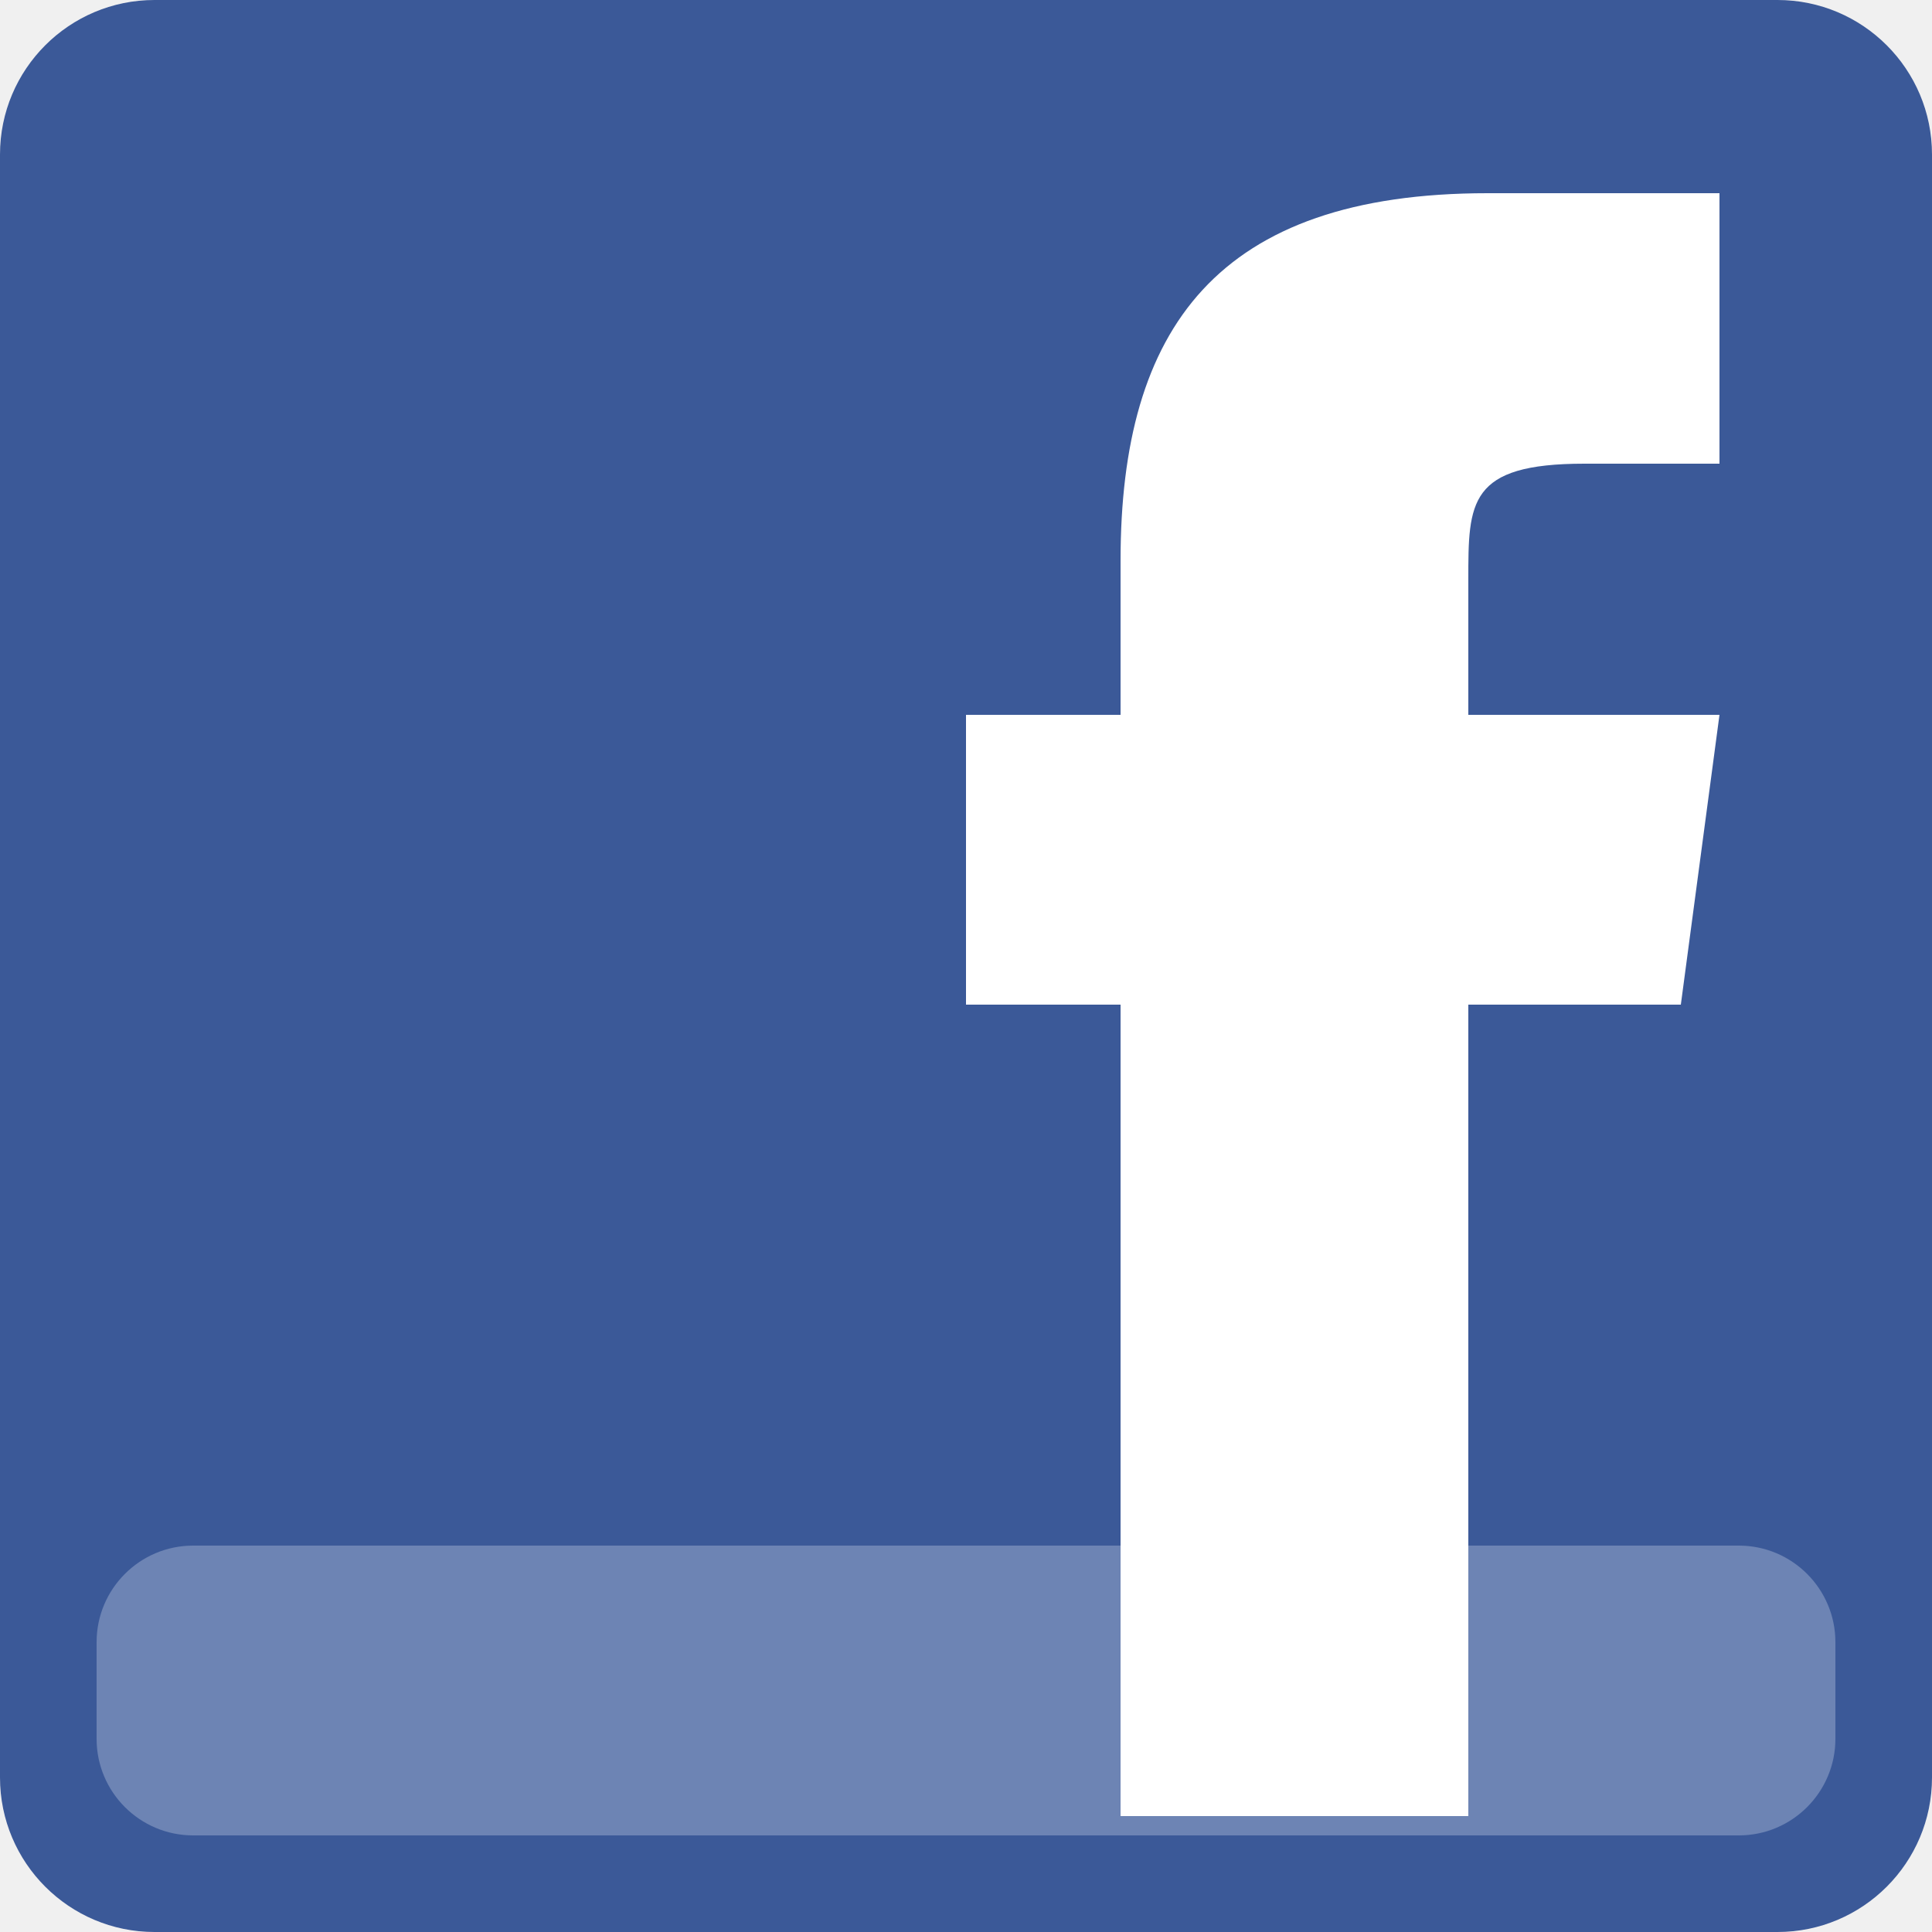
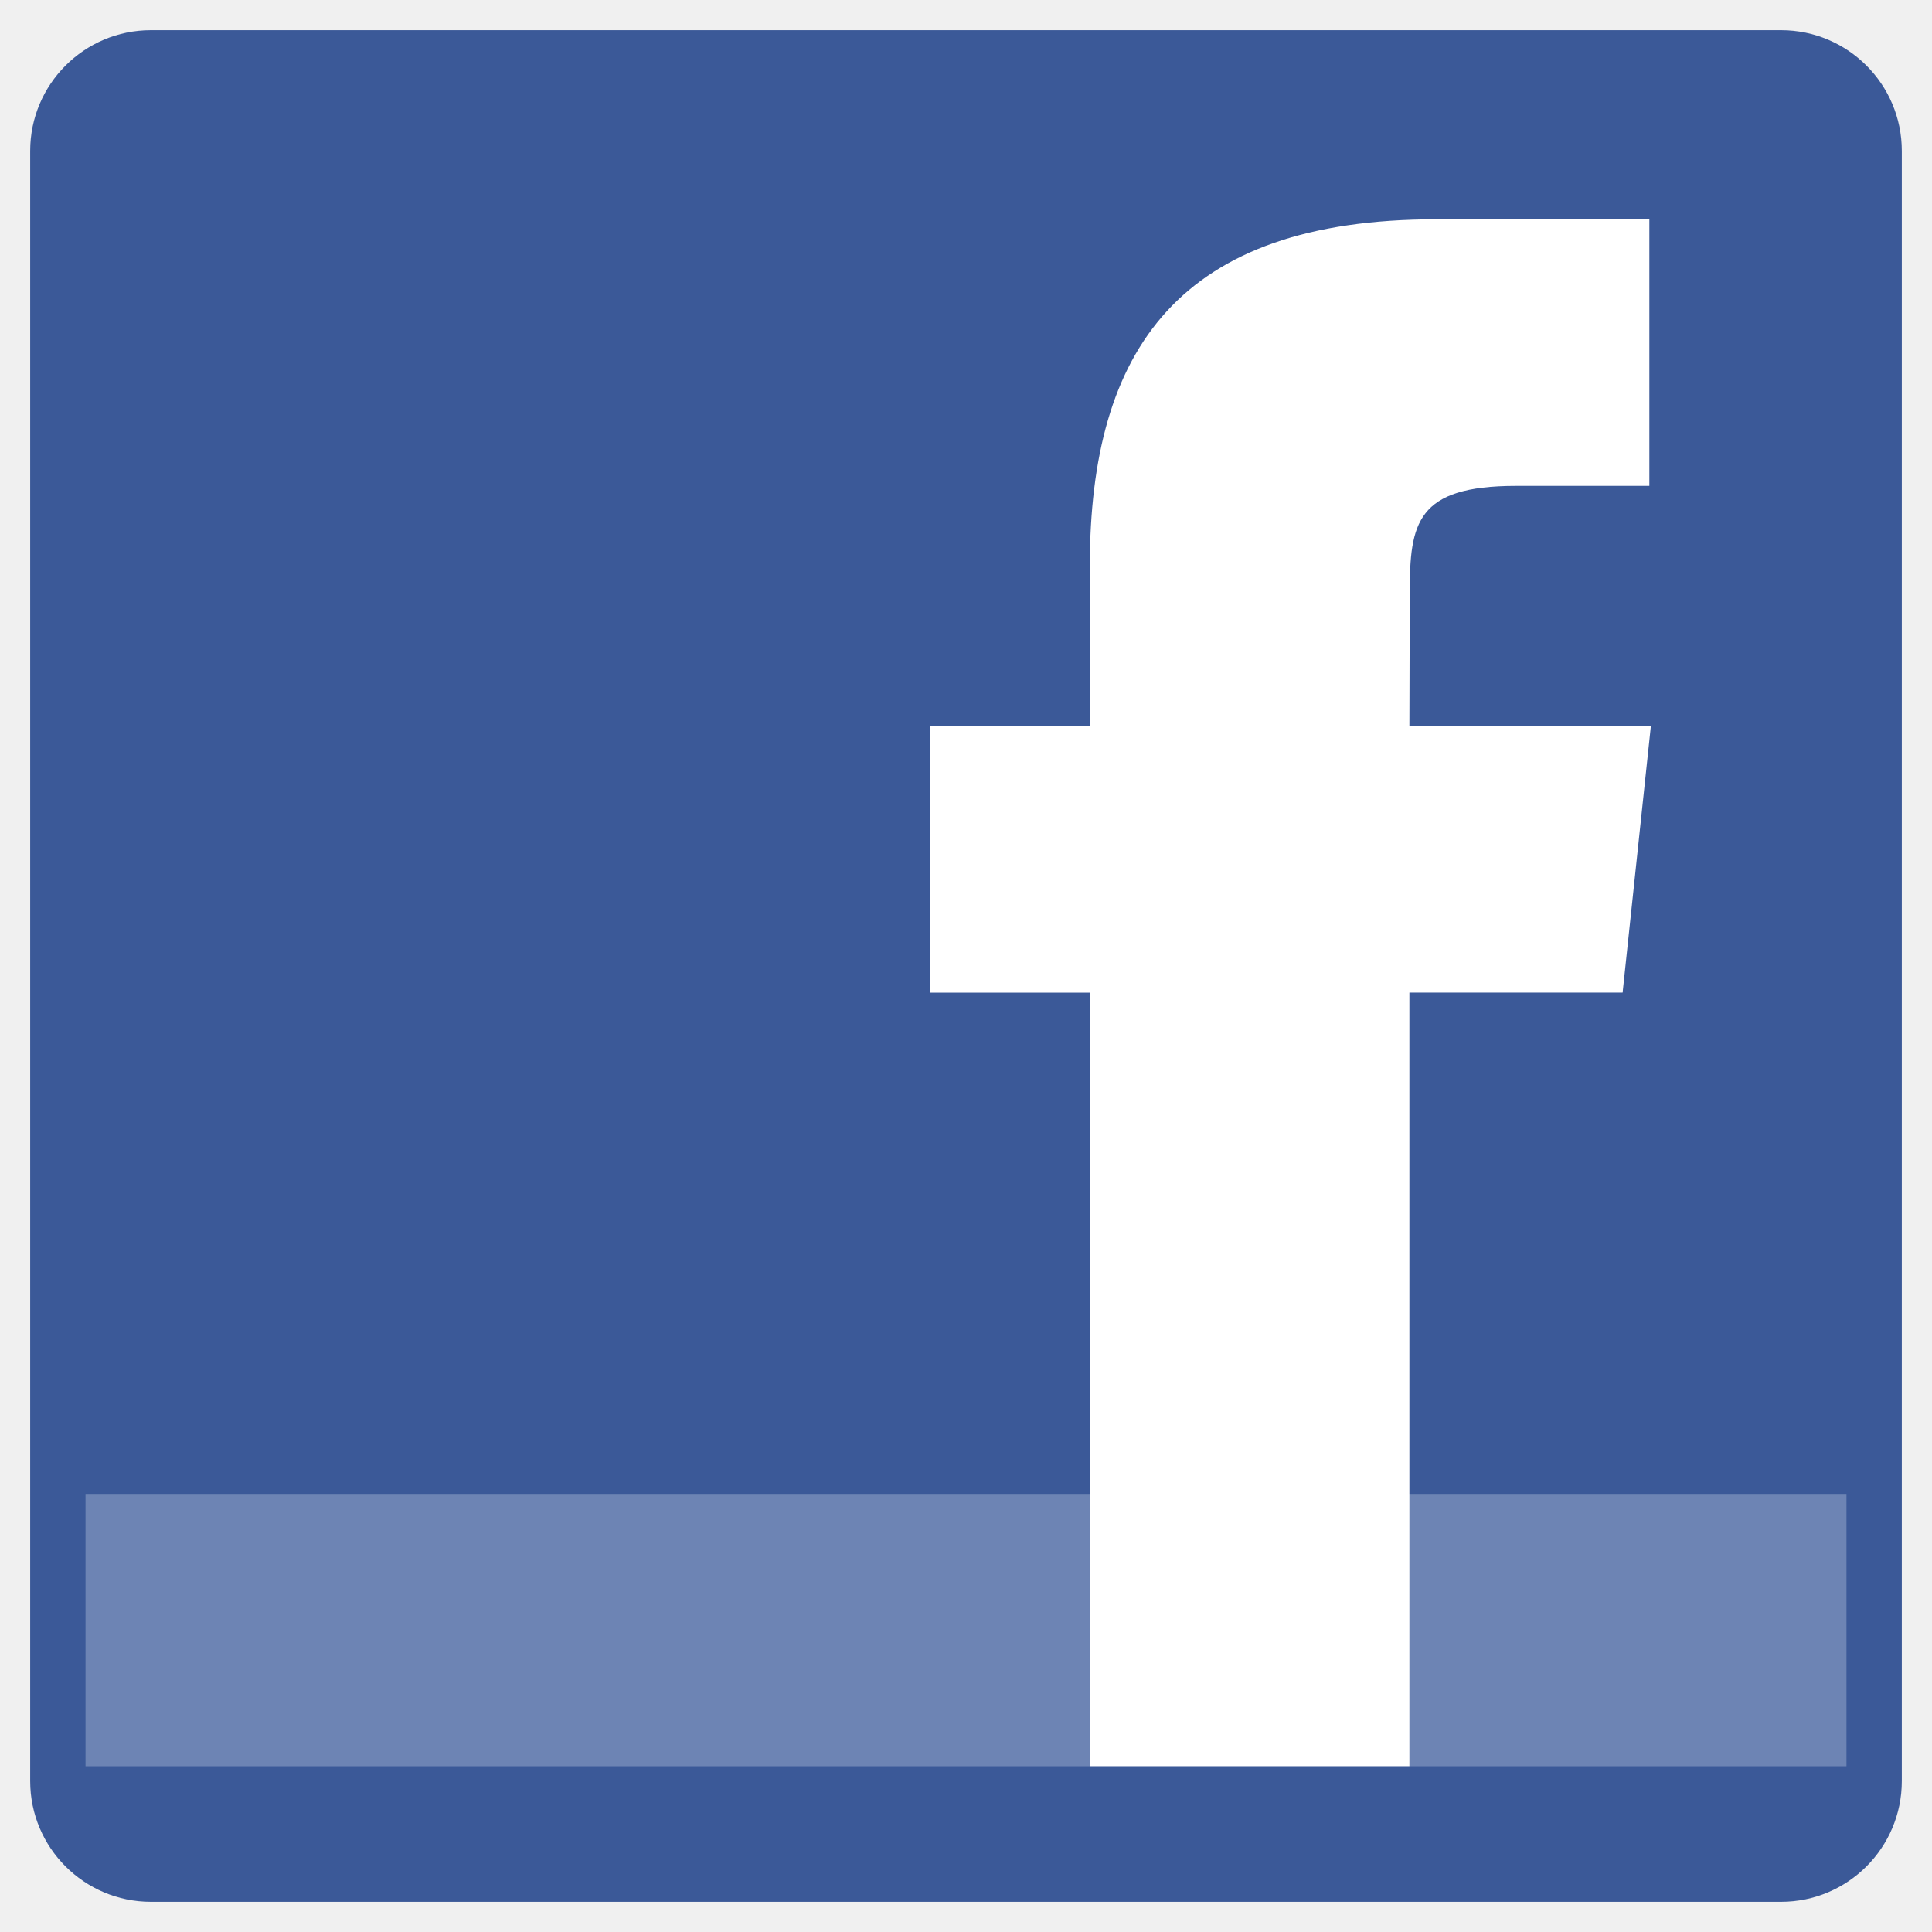
- <svg xmlns="http://www.w3.org/2000/svg" viewBox="0 0 100 100">
-   <rect fill="#3B5998" width="100" height="100" rx="8" />
-   <rect fill="#6d84b4" width="90" height="15" x="5" y="80" rx="5" />
-   <path fill="#FFF" d="M76,94h-18v-42h-8v-15h8v-8c0-12,5-19,19-19h12v14h-7c-6,0-6,2-6,6v7h13l-2,15h-11v42z" />
+ <svg xmlns="http://www.w3.org/2000/svg" version="1.1" x="0px" y="0px" width="128px" height="128px" viewBox="0 0 128 128" enable-background="new 0 0 128 128" xml:space="preserve">
+   <g id="Layer_2">
+     <path fill="#3B5998" d="M126,118c0,4.418-3.582,8-8,8H10c-4.418,0-8-3.582-8-8V10c0-4.418,3.582-8,8-8h108c4.418,0,8,3.582,8,8V118   z" />
+   </g>
+   <g id="Layer_4">
+     <g>
+       <rect x="5.667" y="98.98" fill="#6D84B4" width="116.666" height="18.039" />
+     </g>
+   </g>
+   <g id="Layer_3">
+     <path fill="#FFFFFF" d="M93.376,117.012H72.203V65.767H61.625v-17.66h10.578V37.504c0-14.407,5.973-22.974,22.943-22.974h14.128   v17.662h-8.831c-6.606,0-7.043,2.468-7.043,7.074l-0.024,8.839h15.998l-1.872,17.66H93.376V117.012z" />
+   </g>
</svg>
